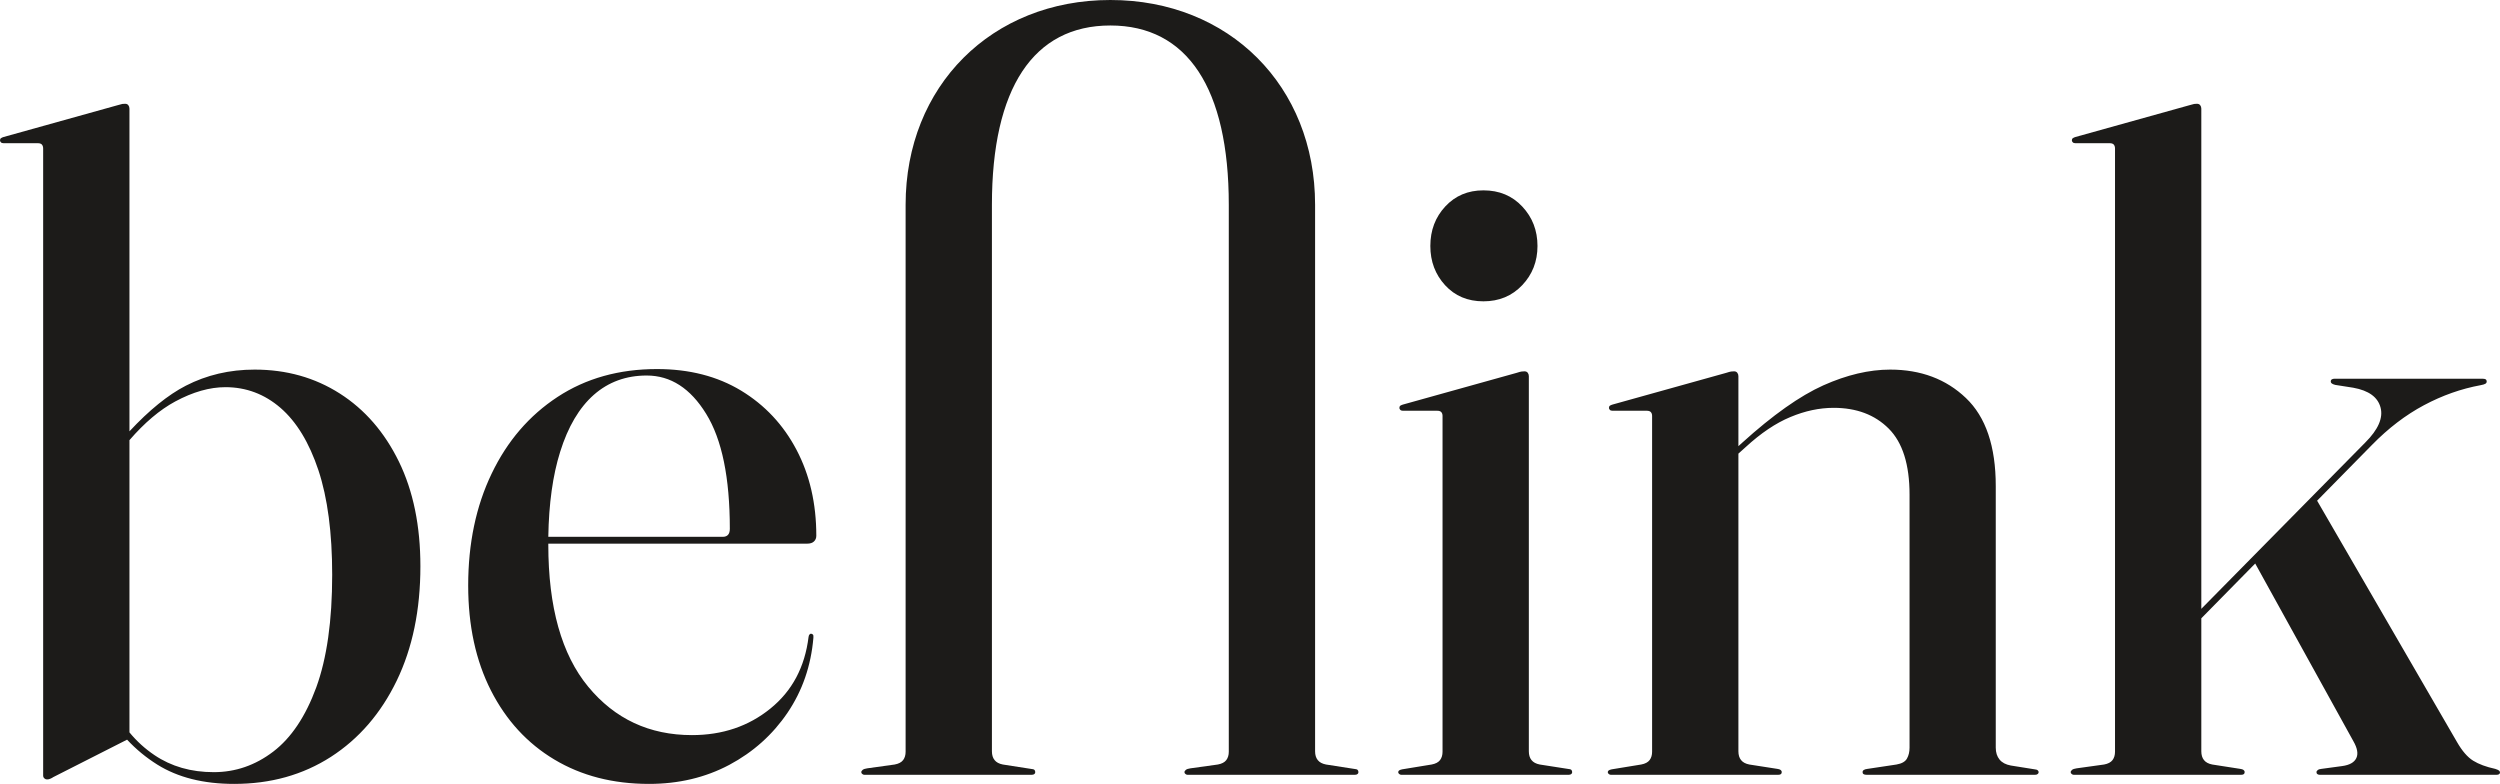
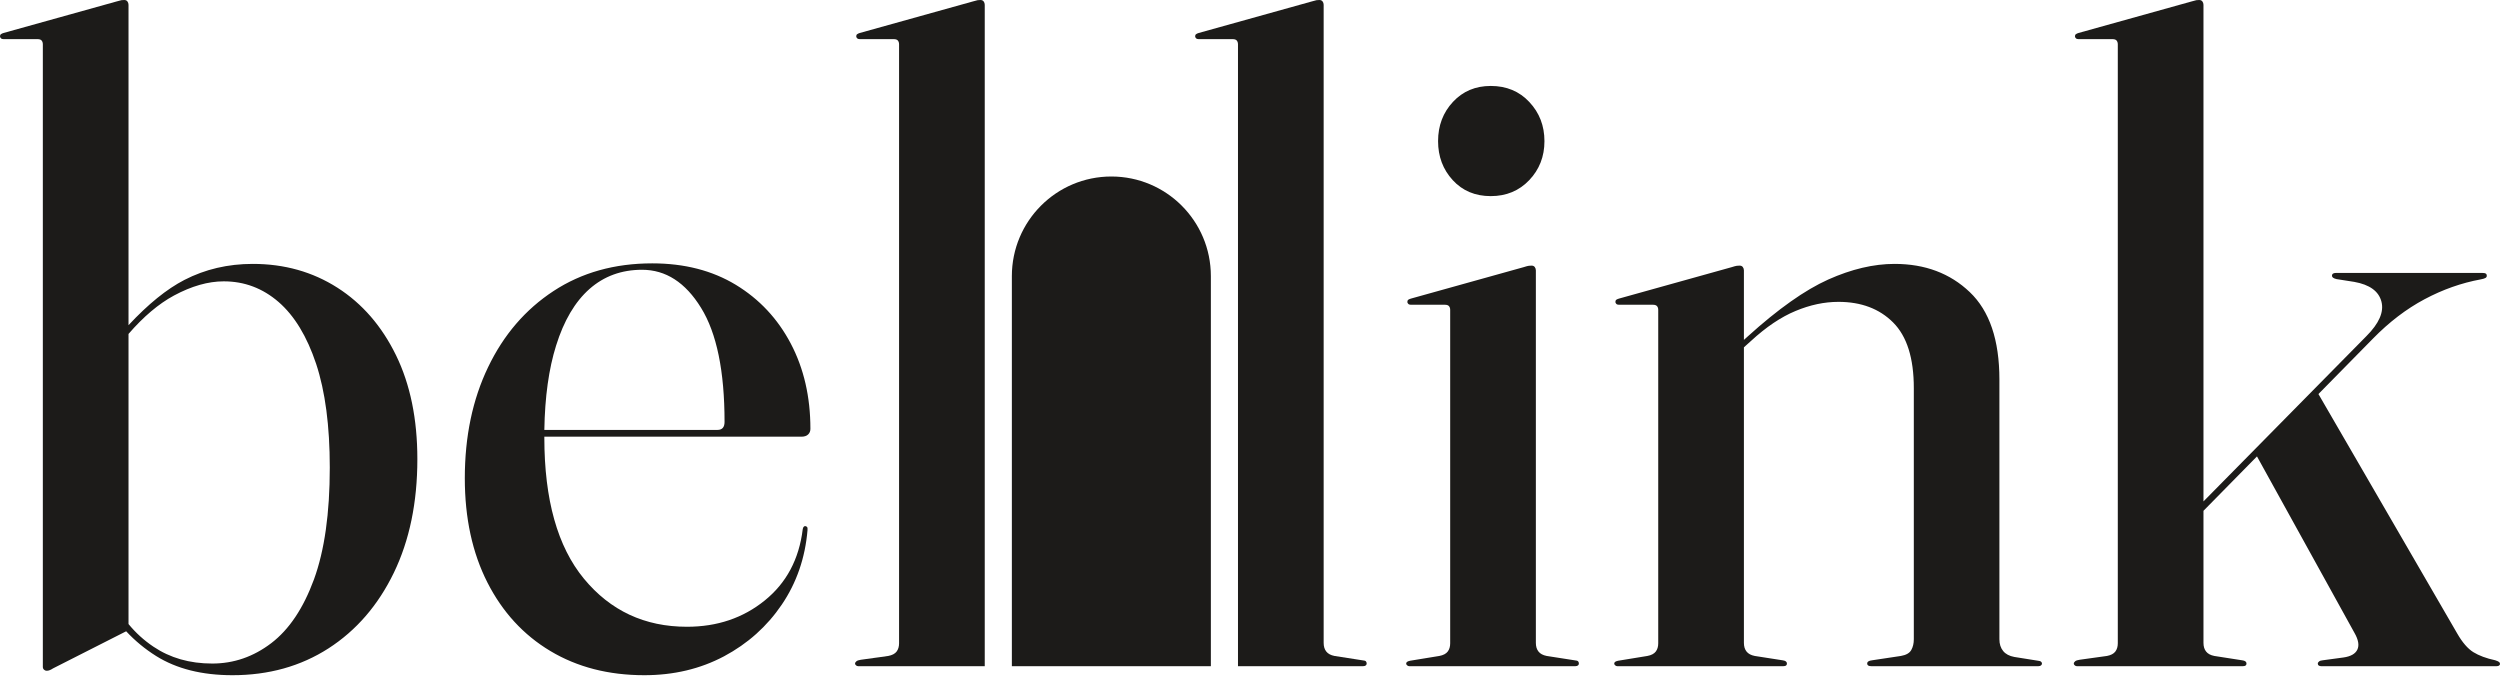
- <svg xmlns="http://www.w3.org/2000/svg" viewBox="0 -85.11 274.62 86.11" width="274.62" height="86.11" role="img" aria-label="bellink">
-   <path fill="#1C1B19" d="M14.22 -73.18V-37.73Q17.48 -41.23 20.41 -42.74Q23.85 -44.51 27.97 -44.51Q33.21 -44.51 37.33 -41.88Q41.45 -39.25 43.82 -34.4Q46.18 -29.56 46.18 -22.91Q46.18 -15.72 43.58 -10.34Q40.97 -4.95 36.35 -1.97Q31.73 1 25.72 1Q20.67 1 17.28 -1.12Q15.43 -2.28 13.96 -3.86L5.86 0.25Q5.7 0.36 5.53 0.43Q5.36 0.51 5.16 0.51Q5 0.51 4.87 0.39Q4.74 0.27 4.74 0.08V-68.8Q4.74 -69.06 4.61 -69.22Q4.48 -69.38 4.15 -69.38L0.38 -69.38Q0.19 -69.38 0.1 -69.48Q0 -69.57 0 -69.69Q0 -69.86 0.11 -69.93Q0.22 -70.01 0.39 -70.06L12.87 -73.54Q13.27 -73.66 13.43 -73.69Q13.58 -73.71 13.74 -73.71Q13.98 -73.71 14.1 -73.55Q14.22 -73.39 14.22 -73.18ZM227.79 0Q227.67 0 227.57 -0.09Q227.46 -0.17 227.46 -0.29Q227.46 -0.41 227.61 -0.54Q227.76 -0.66 228.11 -0.71L231.13 -1.13Q231.78 -1.25 232.06 -1.62Q232.33 -1.98 232.33 -2.53V-68.8Q232.33 -69.06 232.2 -69.22Q232.07 -69.38 231.74 -69.38L227.97 -69.38Q227.78 -69.38 227.69 -69.48Q227.59 -69.57 227.59 -69.69Q227.59 -69.86 227.7 -69.93Q227.81 -70.01 227.98 -70.06L240.46 -73.54Q240.86 -73.66 241.02 -73.69Q241.17 -73.71 241.33 -73.71Q241.57 -73.71 241.69 -73.55Q241.81 -73.39 241.81 -73.18V-18.23L259.83 -36.51Q261.95 -38.63 261.5 -40.34Q261.05 -42.06 258.5 -42.52L256.52 -42.83Q256.25 -42.9 256.14 -42.99Q256.03 -43.07 256.03 -43.2Q256.03 -43.36 256.15 -43.44Q256.27 -43.51 256.47 -43.51H272.66Q272.94 -43.51 273.05 -43.44Q273.16 -43.36 273.16 -43.2Q273.16 -43.05 273.02 -42.96Q272.88 -42.87 272.5 -42.8Q269.29 -42.21 266.27 -40.6Q263.25 -38.99 260.56 -36.24L254.53 -30.11L269.89 -3.61Q270.74 -2.13 271.67 -1.55Q272.61 -0.97 274.1 -0.65Q274.44 -0.54 274.53 -0.45Q274.62 -0.37 274.62 -0.24Q274.62 -0.15 274.53 -0.08Q274.45 0 274.26 0H254.82Q254.67 0 254.57 -0.07Q254.46 -0.14 254.46 -0.29Q254.46 -0.41 254.6 -0.52Q254.74 -0.63 255 -0.65L257.29 -0.96Q258.51 -1.13 258.84 -1.84Q259.17 -2.54 258.52 -3.68L247.73 -23.21L241.81 -17.19V-2.58Q241.81 -1.98 242.1 -1.62Q242.39 -1.25 243.01 -1.13L246.09 -0.65Q246.57 -0.59 246.57 -0.29Q246.57 0 246.19 0ZM89.67 -26.26Q89.67 -25.87 89.41 -25.63Q89.16 -25.39 88.66 -25.39H60.23Q60.23 -25.34 60.23 -25.28Q60.23 -14.99 64.61 -9.68Q69 -4.36 76.01 -4.36Q81.03 -4.36 84.62 -7.27Q88.21 -10.17 88.82 -15.15Q88.85 -15.35 88.93 -15.42Q89.02 -15.5 89.07 -15.5Q89.19 -15.5 89.29 -15.41Q89.38 -15.32 89.35 -15.05Q88.96 -10.44 86.51 -6.82Q84.05 -3.19 80.11 -1.09Q76.17 1 71.29 1Q65.36 1 60.89 -1.68Q56.43 -4.35 53.93 -9.26Q51.43 -14.18 51.43 -20.79Q51.43 -27.73 54.01 -33.09Q56.58 -38.45 61.25 -41.51Q65.92 -44.57 72.17 -44.57Q77.49 -44.57 81.41 -42.2Q85.33 -39.82 87.5 -35.69Q89.67 -31.56 89.67 -26.26ZM190.96 -43.79V-36.1L191.38 -36.48Q196.42 -41.04 200.29 -42.78Q204.16 -44.51 207.63 -44.51Q212.68 -44.51 215.95 -41.39Q219.23 -38.27 219.23 -31.72V-2.98Q219.23 -2.18 219.65 -1.67Q220.06 -1.17 220.88 -1.02L223.51 -0.6Q223.75 -0.58 223.84 -0.49Q223.94 -0.41 223.94 -0.29Q223.94 -0.17 223.84 -0.09Q223.75 0 223.55 0H205.04Q204.6 0 204.6 -0.29Q204.6 -0.59 205.14 -0.65L208.33 -1.13Q209.2 -1.28 209.48 -1.79Q209.76 -2.29 209.76 -2.98V-30.77Q209.76 -35.74 207.47 -38.03Q205.19 -40.31 201.42 -40.31Q199.08 -40.31 196.67 -39.3Q194.26 -38.3 191.75 -35.99L190.96 -35.28V-2.58Q190.96 -1.98 191.25 -1.62Q191.54 -1.25 192.16 -1.13L195.24 -0.65Q195.72 -0.59 195.72 -0.29Q195.72 0 195.34 0H176.94Q176.82 0 176.72 -0.09Q176.61 -0.17 176.61 -0.29Q176.61 -0.38 176.7 -0.47Q176.8 -0.55 177.04 -0.6L180.28 -1.13Q180.93 -1.25 181.21 -1.62Q181.48 -1.98 181.48 -2.53V-39.42Q181.48 -39.68 181.35 -39.83Q181.22 -39.99 180.89 -39.99H177.12Q176.93 -39.99 176.84 -40.09Q176.74 -40.19 176.74 -40.3Q176.74 -40.47 176.85 -40.55Q176.96 -40.62 177.13 -40.67L189.61 -44.15Q190.01 -44.28 190.17 -44.3Q190.32 -44.32 190.48 -44.32Q190.72 -44.32 190.84 -44.16Q190.96 -44 190.96 -43.79ZM14.22 -36.76V-4.66Q15.41 -3.21 16.97 -2.16Q19.74 -0.29 23.48 -0.29Q27.06 -0.29 30.02 -2.55Q32.98 -4.81 34.74 -9.6Q36.49 -14.4 36.49 -21.97Q36.49 -28.89 34.98 -33.45Q33.46 -38.01 30.82 -40.3Q28.18 -42.58 24.76 -42.58Q22.17 -42.58 19.25 -41.01Q16.7 -39.63 14.22 -36.76ZM167.94 -43.79V-2.58Q167.94 -1.98 168.23 -1.62Q168.52 -1.25 169.14 -1.13L172.22 -0.65Q172.51 -0.63 172.61 -0.54Q172.7 -0.44 172.7 -0.29Q172.7 -0.17 172.61 -0.09Q172.51 0 172.32 0H153.92Q153.8 0 153.7 -0.09Q153.59 -0.17 153.59 -0.29Q153.59 -0.38 153.68 -0.47Q153.78 -0.55 154.02 -0.6L157.26 -1.13Q157.91 -1.25 158.19 -1.62Q158.46 -1.98 158.46 -2.53V-39.42Q158.46 -39.68 158.33 -39.83Q158.2 -39.99 157.87 -39.99H154.1Q153.91 -39.99 153.82 -40.09Q153.72 -40.19 153.72 -40.3Q153.72 -40.47 153.83 -40.55Q153.94 -40.62 154.11 -40.67L166.59 -44.15Q166.99 -44.28 167.15 -44.3Q167.3 -44.32 167.46 -44.32Q167.7 -44.32 167.82 -44.16Q167.94 -44 167.94 -43.79ZM79.38 -26.14Q80.17 -26.14 80.17 -27.02Q80.17 -35.45 77.57 -39.65Q74.98 -43.86 71.04 -43.86Q67.64 -43.86 65.23 -41.74Q62.82 -39.61 61.53 -35.47Q60.32 -31.62 60.23 -26.14H79.38Z" />
-   <path fill="#1C1B19" d="M134.98 -62.62C134.98 -75.42 130.43 -82.31 121.97 -82.31C113.51 -82.31 108.96 -75.42 108.96 -62.62V-2.58Q108.96 -1.98 109.25 -1.62Q109.54 -1.25 110.16 -1.13L113.24 -0.65Q113.53 -0.63 113.63 -0.54Q113.72 -0.44 113.72 -0.29Q113.72 -0.17 113.63 -0.09Q113.53 0 113.34 0H94.94Q94.82 0 94.72 -0.09Q94.61 -0.17 94.61 -0.29Q94.61 -0.41 94.76 -0.54Q94.91 -0.66 95.26 -0.71L98.28 -1.13Q98.93 -1.25 99.21 -1.62Q99.48 -1.98 99.48 -2.53V-62.62C99.48 -75.66 108.93 -85.11 121.97 -85.11C135.02 -85.11 144.46 -75.66 144.46 -62.62V-2.58Q144.46 -1.98 144.75 -1.62Q145.04 -1.25 145.66 -1.13L148.74 -0.65Q149.03 -0.63 149.13 -0.54Q149.22 -0.44 149.22 -0.29Q149.22 -0.17 149.13 -0.09Q149.03 0 148.84 0H130.44Q130.32 0 130.22 -0.09Q130.11 -0.17 130.11 -0.29Q130.11 -0.41 130.26 -0.54Q130.41 -0.66 130.76 -0.71L133.78 -1.13Q134.43 -1.25 134.71 -1.62Q134.98 -1.98 134.98 -2.53Z" />
-   <path fill="#1C1B19" d="M162.95 -52.01Q160.36 -52.01 158.74 -53.78Q157.12 -55.55 157.12 -58.09Q157.12 -60.67 158.77 -62.44Q160.41 -64.2 162.95 -64.2Q165.56 -64.2 167.22 -62.42Q168.89 -60.64 168.89 -58.09Q168.89 -55.55 167.21 -53.78Q165.53 -52.01 162.95 -52.01Z" />
+ <svg xmlns="http://www.w3.org/2000/svg" viewBox="0 -73.71 276.62 74.71" width="276.62" height="74.71" role="img" aria-label="bellink">
+   <path fill="#1C1B19" d="M14.22 -73.18V-37.73Q17.48 -41.23 20.41 -42.74Q23.85 -44.51 27.97 -44.51Q33.21 -44.51 37.33 -41.88Q41.45 -39.25 43.82 -34.4Q46.18 -29.56 46.18 -22.91Q46.18 -15.72 43.58 -10.34Q40.97 -4.95 36.35 -1.97Q31.73 1 25.72 1Q20.67 1 17.28 -1.12Q15.43 -2.28 13.96 -3.86L5.86 0.25Q5.7 0.36 5.53 0.43Q5.36 0.51 5.16 0.51Q5 0.51 4.87 0.39Q4.74 0.27 4.74 0.08V-68.8Q4.74 -69.06 4.61 -69.22Q4.48 -69.38 4.15 -69.38L0.38 -69.38Q0.19 -69.38 0.1 -69.48Q0 -69.57 0 -69.69Q0 -69.86 0.11 -69.93Q0.22 -70.01 0.39 -70.06L12.87 -73.54Q13.27 -73.66 13.43 -73.69Q13.58 -73.71 13.74 -73.71Q13.98 -73.71 14.1 -73.55Q14.22 -73.39 14.22 -73.18ZM229.79 0Q229.67 0 229.57 -0.09Q229.46 -0.17 229.46 -0.29Q229.46 -0.41 229.61 -0.54Q229.76 -0.66 230.11 -0.71L233.13 -1.13Q233.78 -1.25 234.06 -1.62Q234.33 -1.98 234.33 -2.53V-68.8Q234.33 -69.06 234.2 -69.22Q234.07 -69.38 233.74 -69.38L229.97 -69.38Q229.78 -69.38 229.69 -69.48Q229.59 -69.57 229.59 -69.69Q229.59 -69.86 229.7 -69.93Q229.81 -70.01 229.98 -70.06L242.46 -73.54Q242.86 -73.66 243.02 -73.69Q243.17 -73.71 243.33 -73.71Q243.57 -73.71 243.69 -73.55Q243.81 -73.39 243.81 -73.18V-18.23L261.83 -36.51Q263.95 -38.63 263.5 -40.34Q263.05 -42.06 260.5 -42.52L258.52 -42.83Q258.25 -42.9 258.14 -42.99Q258.03 -43.07 258.03 -43.2Q258.03 -43.36 258.15 -43.44Q258.27 -43.51 258.47 -43.51H274.66Q274.94 -43.51 275.05 -43.44Q275.16 -43.36 275.16 -43.2Q275.16 -43.05 275.02 -42.96Q274.88 -42.87 274.5 -42.8Q271.29 -42.21 268.27 -40.6Q265.25 -38.99 262.56 -36.24L256.53 -30.11L271.89 -3.61Q272.74 -2.13 273.67 -1.55Q274.61 -0.97 276.1 -0.65Q276.44 -0.54 276.53 -0.45Q276.62 -0.37 276.62 -0.24Q276.62 -0.15 276.53 -0.08Q276.45 0 276.26 0H256.82Q256.67 0 256.57 -0.07Q256.46 -0.14 256.46 -0.29Q256.46 -0.41 256.6 -0.52Q256.74 -0.63 257 -0.65L259.29 -0.96Q260.51 -1.13 260.84 -1.84Q261.17 -2.54 260.52 -3.68L249.73 -23.21L243.81 -17.19V-2.58Q243.81 -1.98 244.1 -1.62Q244.39 -1.25 245.01 -1.13L248.09 -0.65Q248.57 -0.59 248.57 -0.29Q248.57 0 248.19 0ZM89.67 -26.26Q89.67 -25.87 89.41 -25.63Q89.16 -25.39 88.66 -25.39H60.23Q60.23 -25.34 60.23 -25.28Q60.23 -14.99 64.61 -9.68Q69 -4.36 76.01 -4.36Q81.03 -4.36 84.62 -7.27Q88.21 -10.17 88.82 -15.15Q88.85 -15.35 88.93 -15.42Q89.02 -15.5 89.07 -15.5Q89.19 -15.5 89.29 -15.41Q89.38 -15.32 89.35 -15.05Q88.96 -10.44 86.51 -6.82Q84.05 -3.19 80.11 -1.09Q76.17 1 71.29 1Q65.36 1 60.89 -1.68Q56.43 -4.35 53.93 -9.26Q51.43 -14.18 51.43 -20.79Q51.43 -27.73 54.01 -33.09Q56.58 -38.45 61.25 -41.51Q65.92 -44.57 72.17 -44.57Q77.49 -44.57 81.41 -42.2Q85.33 -39.82 87.5 -35.69Q89.67 -31.56 89.67 -26.26ZM192.96 -43.79V-36.1L193.38 -36.48Q198.42 -41.04 202.29 -42.78Q206.16 -44.51 209.63 -44.51Q214.68 -44.51 217.95 -41.39Q221.23 -38.27 221.23 -31.72V-2.98Q221.23 -2.18 221.65 -1.67Q222.06 -1.17 222.88 -1.02L225.51 -0.6Q225.75 -0.58 225.84 -0.49Q225.94 -0.41 225.94 -0.29Q225.94 -0.17 225.84 -0.09Q225.75 0 225.55 0H207.04Q206.6 0 206.6 -0.29Q206.6 -0.59 207.14 -0.65L210.33 -1.13Q211.2 -1.28 211.48 -1.79Q211.76 -2.29 211.76 -2.98V-30.77Q211.76 -35.74 209.47 -38.03Q207.19 -40.31 203.42 -40.31Q201.08 -40.31 198.67 -39.3Q196.26 -38.3 193.75 -35.99L192.96 -35.28V-2.58Q192.96 -1.98 193.25 -1.62Q193.54 -1.25 194.16 -1.13L197.24 -0.65Q197.72 -0.59 197.72 -0.29Q197.72 0 197.34 0H178.94Q178.82 0 178.72 -0.09Q178.61 -0.17 178.61 -0.29Q178.61 -0.38 178.7 -0.47Q178.8 -0.55 179.04 -0.6L182.28 -1.13Q182.93 -1.25 183.21 -1.62Q183.48 -1.98 183.48 -2.53V-39.42Q183.48 -39.68 183.35 -39.83Q183.22 -39.99 182.89 -39.99H179.12Q178.93 -39.99 178.84 -40.09Q178.74 -40.19 178.74 -40.3Q178.74 -40.47 178.85 -40.55Q178.96 -40.62 179.13 -40.67L191.61 -44.15Q192.01 -44.28 192.17 -44.3Q192.32 -44.32 192.48 -44.32Q192.72 -44.32 192.84 -44.16Q192.96 -44 192.96 -43.79ZM14.22 -36.76V-4.66Q15.41 -3.21 16.97 -2.16Q19.74 -0.29 23.48 -0.29Q27.06 -0.29 30.02 -2.55Q32.98 -4.81 34.74 -9.6Q36.49 -14.4 36.49 -21.97Q36.49 -28.89 34.98 -33.45Q33.46 -38.01 30.82 -40.3Q28.18 -42.58 24.76 -42.58Q22.17 -42.58 19.25 -41.01Q16.7 -39.63 14.22 -36.76ZM169.94 -43.79V-2.58Q169.94 -1.98 170.23 -1.62Q170.52 -1.25 171.14 -1.13L174.22 -0.65Q174.51 -0.63 174.61 -0.54Q174.7 -0.44 174.7 -0.29Q174.7 -0.17 174.61 -0.09Q174.51 0 174.32 0H155.92Q155.8 0 155.7 -0.09Q155.59 -0.17 155.59 -0.29Q155.59 -0.38 155.68 -0.47Q155.78 -0.55 156.02 -0.6L159.26 -1.13Q159.91 -1.25 160.19 -1.62Q160.46 -1.98 160.46 -2.53V-39.42Q160.46 -39.68 160.33 -39.83Q160.2 -39.99 159.87 -39.99H156.1Q155.91 -39.99 155.82 -40.09Q155.72 -40.19 155.72 -40.3Q155.72 -40.47 155.83 -40.55Q155.94 -40.62 156.11 -40.67L168.59 -44.15Q168.99 -44.28 169.15 -44.3Q169.3 -44.32 169.46 -44.32Q169.7 -44.32 169.82 -44.16Q169.94 -44 169.94 -43.79ZM79.38 -26.14Q80.17 -26.14 80.17 -27.02Q80.17 -35.45 77.57 -39.65Q74.98 -43.86 71.04 -43.86Q67.64 -43.86 65.23 -41.74Q62.82 -39.61 61.53 -35.47Q60.32 -31.62 60.23 -26.14H79.38ZM164.95 -52.01Q162.36 -52.01 160.74 -53.78Q159.12 -55.55 159.12 -58.09Q159.12 -60.67 160.77 -62.44Q162.41 -64.2 164.95 -64.2Q167.56 -64.2 169.22 -62.42Q170.89 -60.64 170.89 -58.09Q170.89 -55.55 169.21 -53.78Q167.53 -52.01 164.95 -52.01Z" />
+   <path fill="#1C1B19" d="M108.96 -73.18V0H94.94Q94.82 0 94.72 -0.09Q94.61 -0.17 94.61 -0.29Q94.61 -0.41 94.76 -0.54Q94.91 -0.66 95.26 -0.71L98.28 -1.13Q98.93 -1.25 99.21 -1.62Q99.48 -1.98 99.48 -2.53V-68.8Q99.48 -69.06 99.35 -69.22Q99.22 -69.38 98.89 -69.38L95.12 -69.38Q94.93 -69.38 94.84 -69.48Q94.74 -69.57 94.74 -69.69Q94.74 -69.86 94.85 -69.93Q94.96 -70.01 95.13 -70.06L107.61 -73.54Q108.01 -73.66 108.17 -73.69Q108.32 -73.71 108.48 -73.71Q108.72 -73.71 108.84 -73.55Q108.96 -73.39 108.96 -73.18ZM146.46 -73.18V-2.58Q146.46 -1.98 146.75 -1.62Q147.04 -1.25 147.66 -1.13L150.74 -0.65Q151.03 -0.63 151.13 -0.54Q151.22 -0.44 151.22 -0.29Q151.22 -0.17 151.13 -0.09Q151.03 0 150.84 0H136.98V-68.8Q136.98 -69.06 136.85 -69.22Q136.72 -69.38 136.39 -69.38L132.62 -69.38Q132.43 -69.38 132.34 -69.48Q132.24 -69.57 132.24 -69.69Q132.24 -69.86 132.35 -69.93Q132.46 -70.01 132.63 -70.06L145.11 -73.54Q145.51 -73.66 145.67 -73.69Q145.82 -73.71 145.98 -73.71Q146.22 -73.71 146.34 -73.55Q146.46 -73.39 146.46 -73.18Z" />
+   <path fill="#1C1B19" d="M111.96 0V-43.16C111.96 -49.25 116.89 -54.18 122.97 -54.18C129.05 -54.18 133.98 -49.25 133.98 -43.16V0Z" />
</svg>
